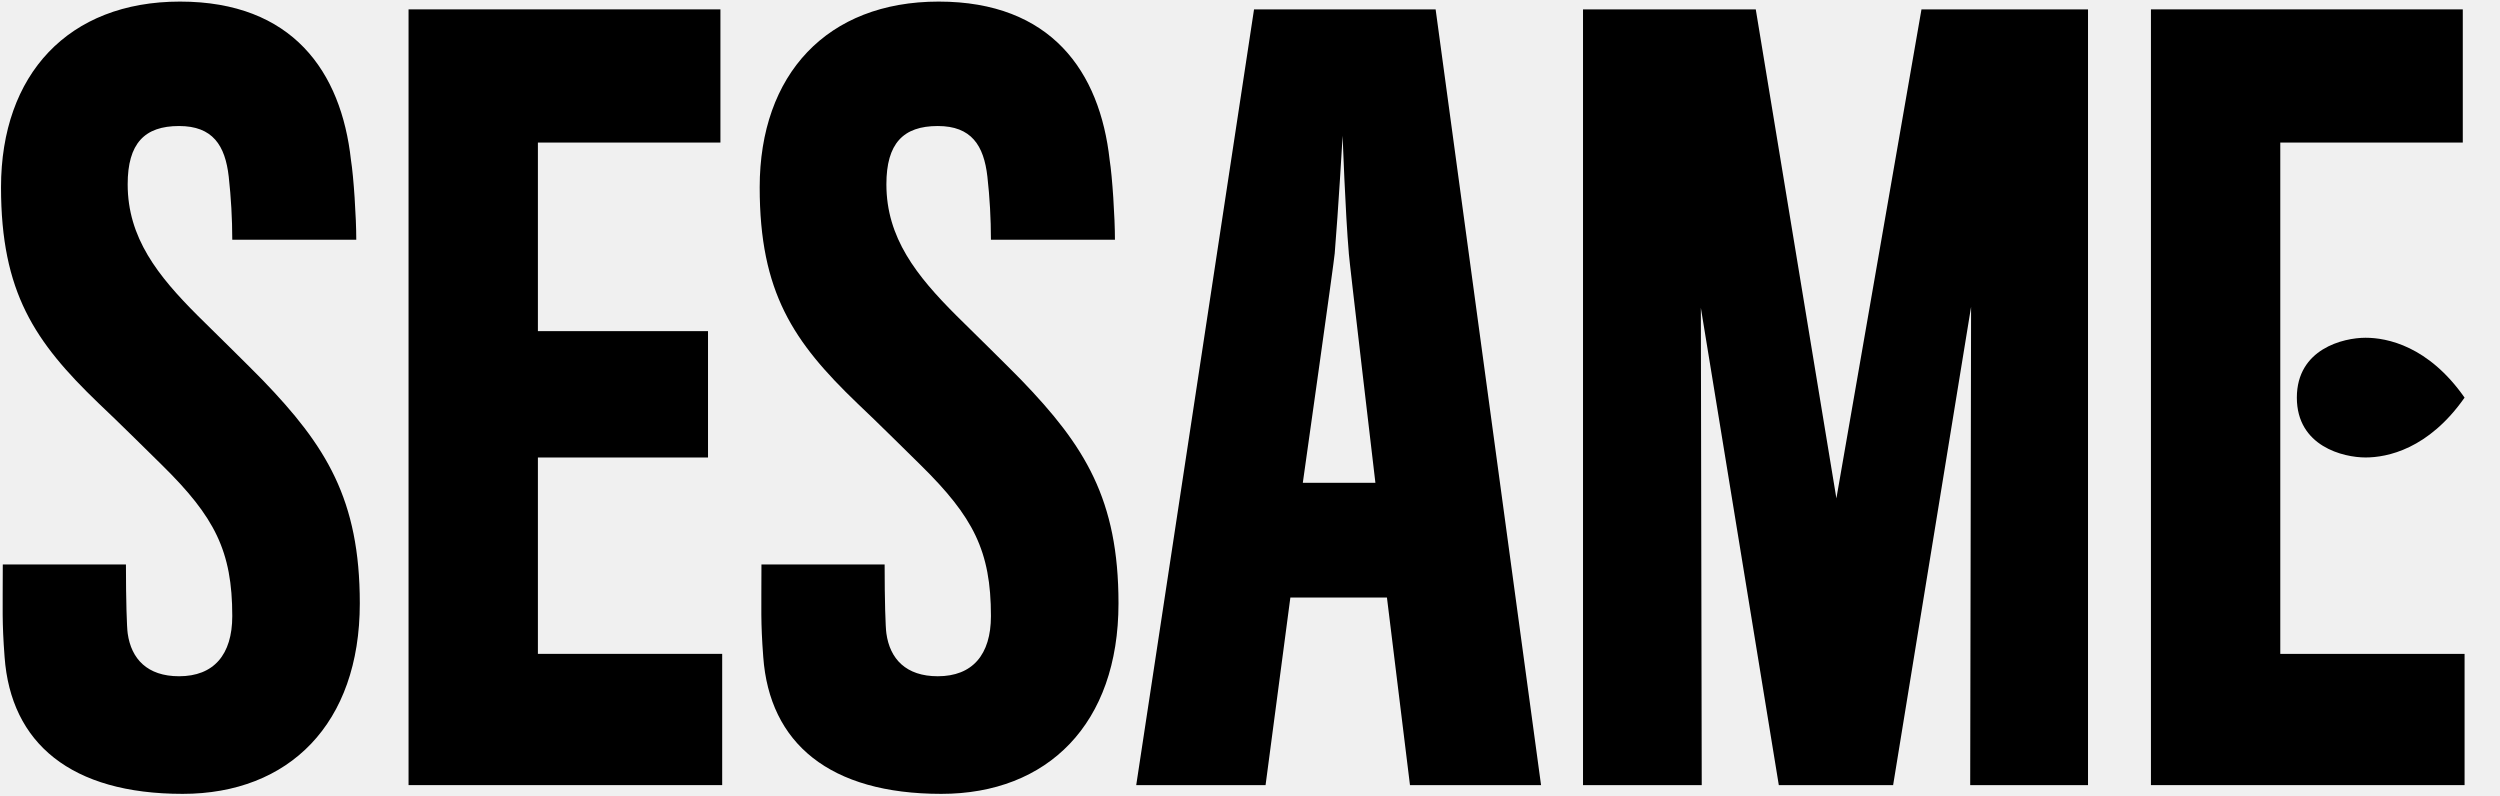
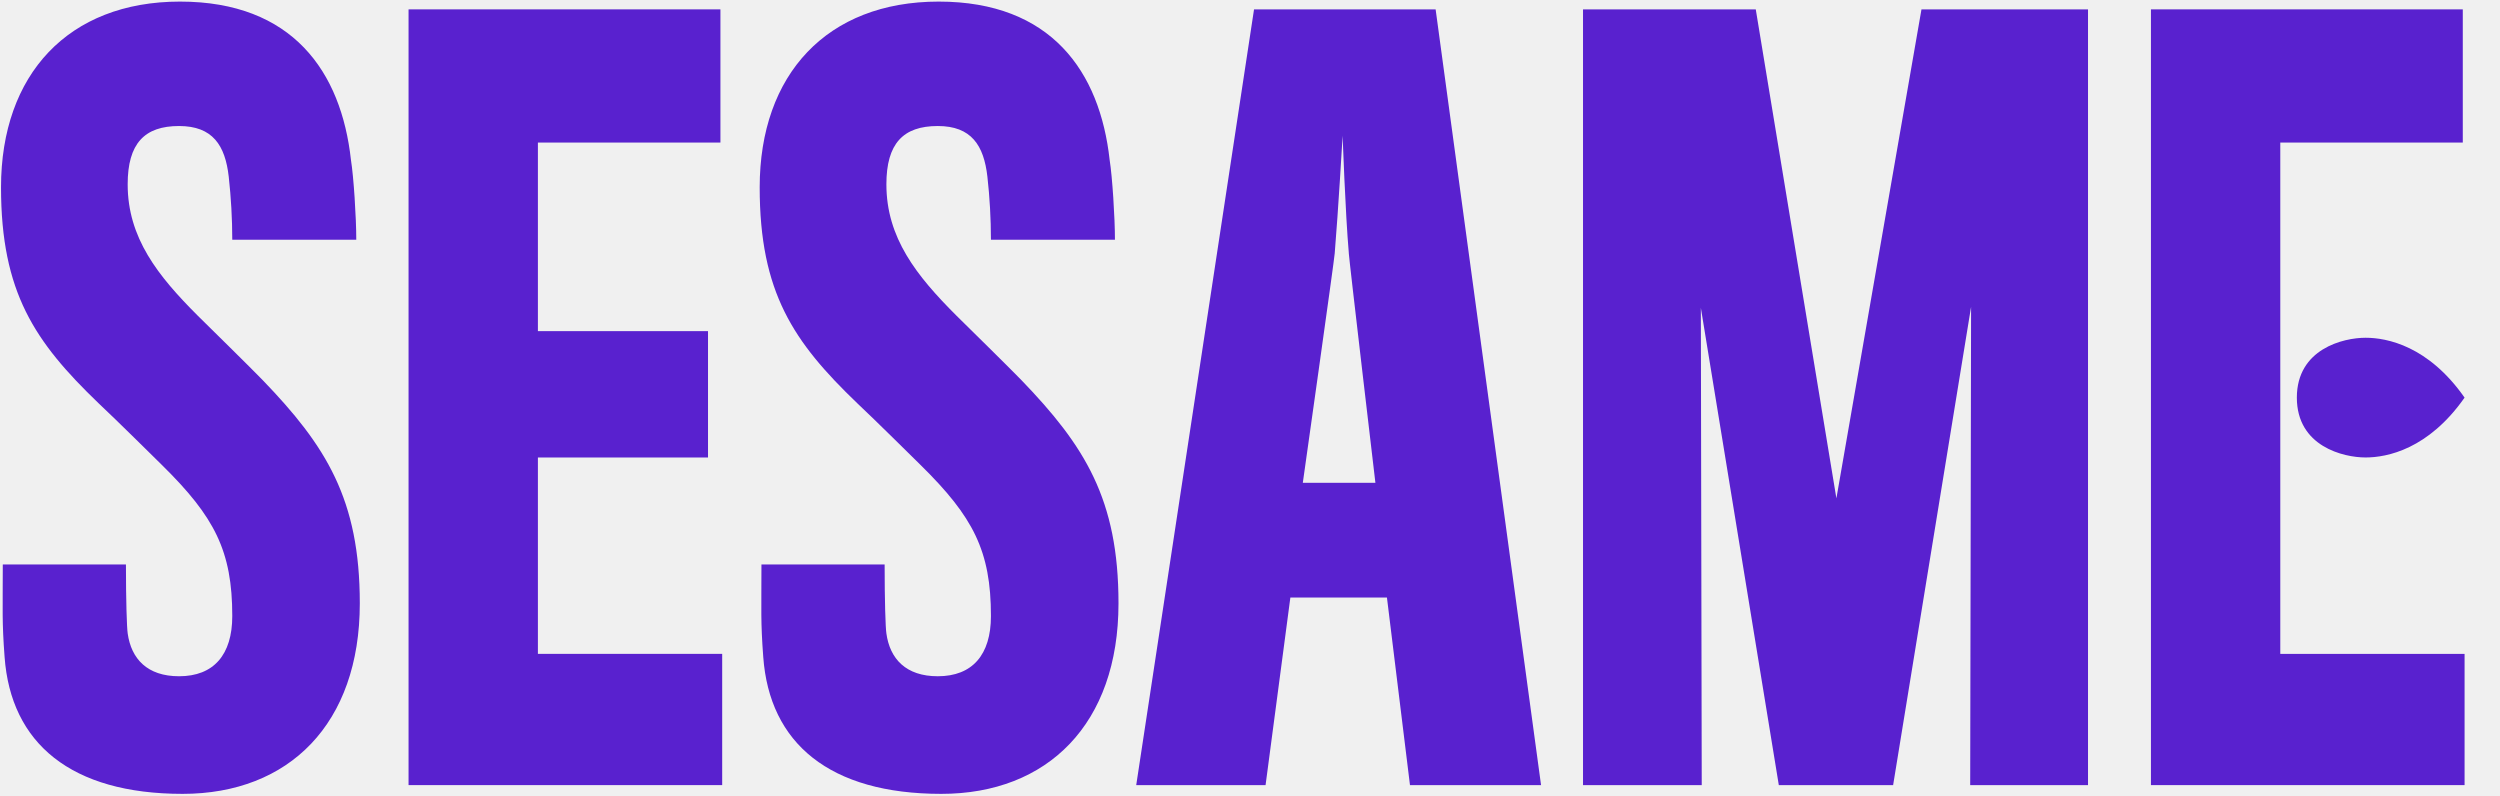
<svg xmlns="http://www.w3.org/2000/svg" width="88" height="28" viewBox="0 0 88 28" fill="none">
  <g clip-path="url(#clip0_826_18906)">
-     <path d="M6.429 27.944C2.5 27.944 0.379 26.165 0.161 23.119C0.067 21.853 0.098 21.511 0.098 19.868H4.433C4.433 21.135 4.464 22.093 4.495 22.298C4.62 23.19 5.182 23.804 6.304 23.804C7.52 23.804 8.176 23.051 8.176 21.684C8.176 19.391 7.552 18.194 5.712 16.38C5.4 16.073 4.121 14.806 3.466 14.191C1.221 12.033 0.036 10.287 0.036 6.592C0.036 2.621 2.406 0.056 6.336 0.056C10.296 0.056 12.011 2.519 12.354 5.633C12.448 6.215 12.541 7.652 12.541 8.439H8.176C8.175 7.696 8.133 6.954 8.051 6.215C7.926 5.12 7.49 4.436 6.303 4.436C5.086 4.436 4.494 5.049 4.494 6.489C4.494 8.371 5.554 9.706 6.957 11.108C7.581 11.722 8.766 12.888 9.234 13.367C11.479 15.694 12.665 17.576 12.665 21.238C12.665 25.48 10.17 27.944 6.428 27.944" fill="#000000" />
-     <path d="M14.381 27.636V0.33H25.359V5.018H18.934V11.656H24.922V16.104H18.934V23.016H25.421V27.636H14.381Z" fill="#000000" />
-     <path d="M33.134 27.944C29.204 27.944 27.084 26.165 26.866 23.119C26.772 21.853 26.803 21.511 26.803 19.868H31.139C31.139 21.135 31.169 22.093 31.201 22.298C31.325 23.19 31.887 23.804 33.01 23.804C34.226 23.804 34.881 23.051 34.881 21.684C34.881 19.391 34.257 18.194 32.417 16.38C32.105 16.073 30.826 14.806 30.172 14.191C27.926 12.035 26.741 10.29 26.741 6.594C26.741 2.621 29.111 0.056 33.041 0.056C37.001 0.056 38.717 2.519 39.06 5.633C39.153 6.215 39.246 7.652 39.246 8.439H34.881C34.88 7.696 34.839 6.954 34.756 6.215C34.631 5.12 34.194 4.436 33.01 4.436C31.793 4.436 31.201 5.049 31.201 6.489C31.201 8.371 32.26 9.706 33.664 11.108C34.288 11.722 35.473 12.888 35.941 13.367C38.186 15.694 39.371 17.576 39.371 21.238C39.371 25.48 36.877 27.944 33.134 27.944Z" fill="#000000" />
-     <path d="M47.479 8.918C47.354 7.481 47.261 4.778 47.261 4.778C47.261 4.778 47.105 7.447 46.982 8.918C46.982 9.055 45.859 16.994 45.859 16.994H48.414C48.414 16.994 47.478 9.055 47.478 8.918H47.479ZM44.548 27.636H39.995L44.142 0.33H50.534L54.245 27.636H49.631L48.82 21.032H45.421L44.548 27.636Z" fill="#000000" />
-     <path d="M69.351 27.636L69.382 10.801L66.638 27.636H62.614L59.87 10.835L59.901 27.636H55.722V0.33H61.803L64.641 17.542L67.636 0.33H73.498V27.636H69.351Z" fill="#000000" />
-     <path d="M75.713 0.33V27.636H86.753V23.017H80.266V5.018H86.69V0.33H75.713Z" fill="#000000" />
-     <path d="M83.268 11.889C82.487 11.889 80.849 12.279 80.849 13.996C80.849 15.713 82.487 16.103 83.268 16.103C84.022 16.103 85.478 15.816 86.753 13.996C85.478 12.175 84.022 11.889 83.268 11.889Z" fill="#000000" />
+     <path d="M6.429 27.944C2.5 27.944 0.379 26.165 0.161 23.119C0.067 21.853 0.098 21.511 0.098 19.868H4.433C4.433 21.135 4.464 22.093 4.495 22.298C4.62 23.19 5.182 23.804 6.304 23.804C7.52 23.804 8.176 23.051 8.176 21.684C8.176 19.391 7.552 18.194 5.712 16.38C5.4 16.073 4.121 14.806 3.466 14.191C1.221 12.033 0.036 10.287 0.036 6.592C0.036 2.621 2.406 0.056 6.336 0.056C10.296 0.056 12.011 2.519 12.354 5.633C12.448 6.215 12.541 7.652 12.541 8.439H8.176C8.175 7.696 8.133 6.954 8.051 6.215C7.926 5.12 7.49 4.436 6.303 4.436C5.086 4.436 4.494 5.049 4.494 6.489C4.494 8.371 5.554 9.706 6.957 11.108C7.581 11.722 8.766 12.888 9.234 13.367C11.479 15.694 12.665 17.576 12.665 21.238C12.665 25.48 10.17 27.944 6.428 27.944" fill="#5921CF" />
+     <path d="M14.381 27.636V0.33H25.359V5.018H18.934V11.656H24.922V16.104H18.934V23.016H25.421V27.636H14.381Z" fill="#5921CF" />
+     <path d="M33.134 27.944C29.204 27.944 27.084 26.165 26.866 23.119C26.772 21.853 26.803 21.511 26.803 19.868H31.139C31.139 21.135 31.169 22.093 31.201 22.298C31.325 23.19 31.887 23.804 33.01 23.804C34.226 23.804 34.881 23.051 34.881 21.684C34.881 19.391 34.257 18.194 32.417 16.38C32.105 16.073 30.826 14.806 30.172 14.191C27.926 12.035 26.741 10.29 26.741 6.594C26.741 2.621 29.111 0.056 33.041 0.056C37.001 0.056 38.717 2.519 39.06 5.633C39.153 6.215 39.246 7.652 39.246 8.439H34.881C34.88 7.696 34.839 6.954 34.756 6.215C34.631 5.12 34.194 4.436 33.01 4.436C31.793 4.436 31.201 5.049 31.201 6.489C31.201 8.371 32.26 9.706 33.664 11.108C34.288 11.722 35.473 12.888 35.941 13.367C38.186 15.694 39.371 17.576 39.371 21.238C39.371 25.48 36.877 27.944 33.134 27.944Z" fill="#5921CF" />
+     <path d="M47.479 8.918C47.354 7.481 47.261 4.778 47.261 4.778C47.261 4.778 47.105 7.447 46.982 8.918C46.982 9.055 45.859 16.994 45.859 16.994H48.414C48.414 16.994 47.478 9.055 47.478 8.918H47.479ZM44.548 27.636H39.995L44.142 0.33H50.534L54.245 27.636H49.631L48.82 21.032H45.421L44.548 27.636Z" fill="#5921CF" />
+     <path d="M69.351 27.636L69.382 10.801L66.638 27.636H62.614L59.87 10.835L59.901 27.636H55.722V0.33H61.803L64.641 17.542L67.636 0.33H73.498V27.636H69.351Z" fill="#5921CF" />
+     <path d="M75.713 0.33V27.636H86.753V23.017H80.266V5.018H86.69V0.33H75.713Z" fill="#5921CF" />
+     <path d="M83.268 11.889C82.487 11.889 80.849 12.279 80.849 13.996C80.849 15.713 82.487 16.103 83.268 16.103C84.022 16.103 85.478 15.816 86.753 13.996C85.478 12.175 84.022 11.889 83.268 11.889Z" fill="#5921CF" />
  </g>
  <defs>
    <clipPath id="clip0_826_18906">
      <rect width="86.789" height="28" fill="white" />
    </clipPath>
  </defs>
</svg>
